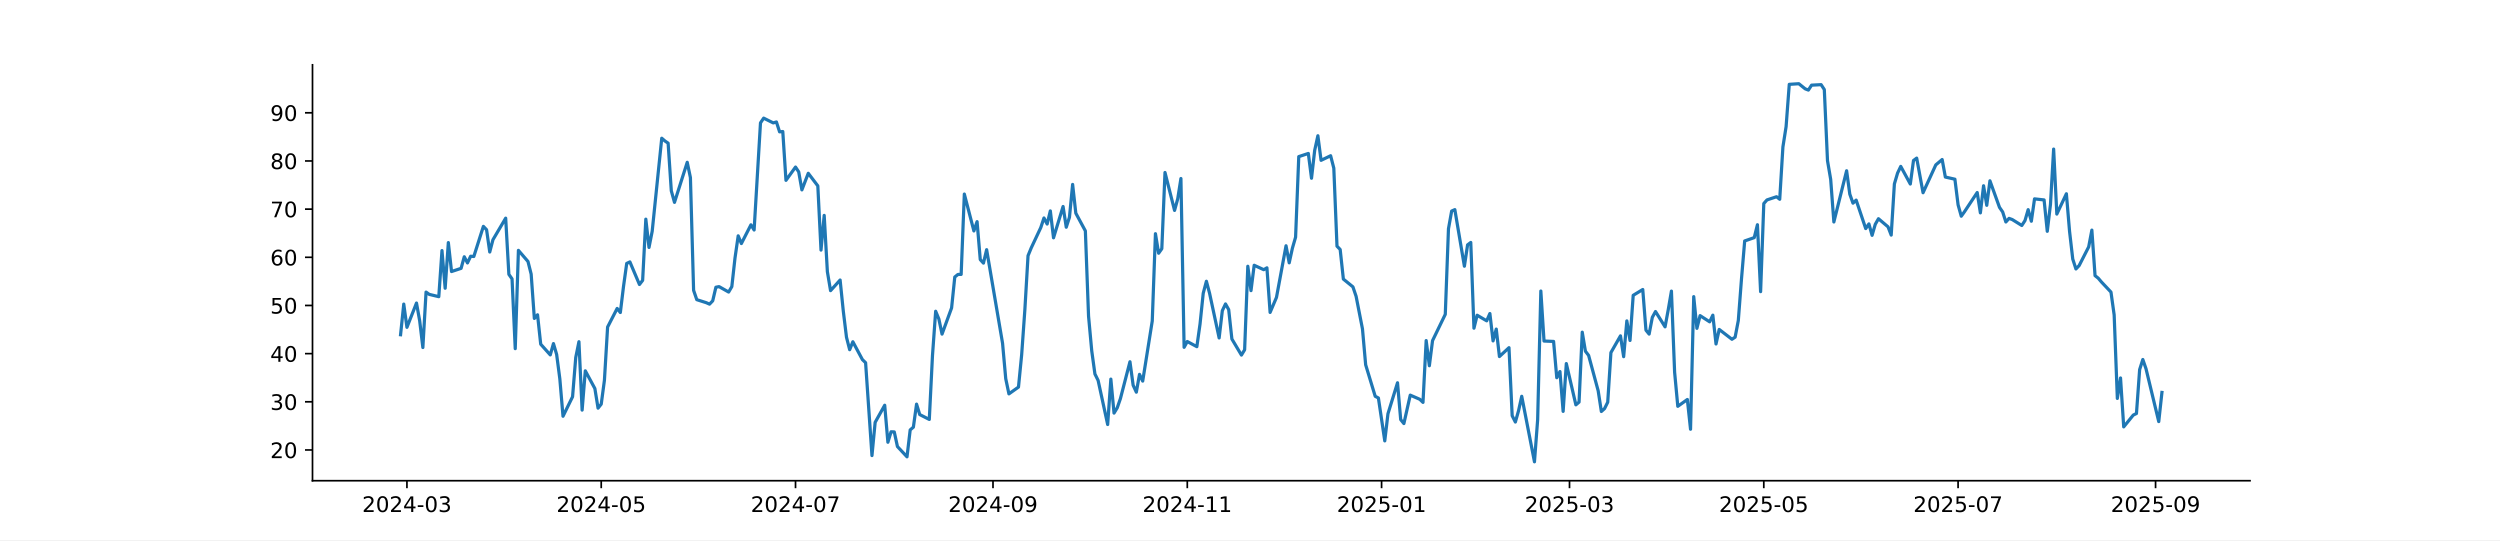
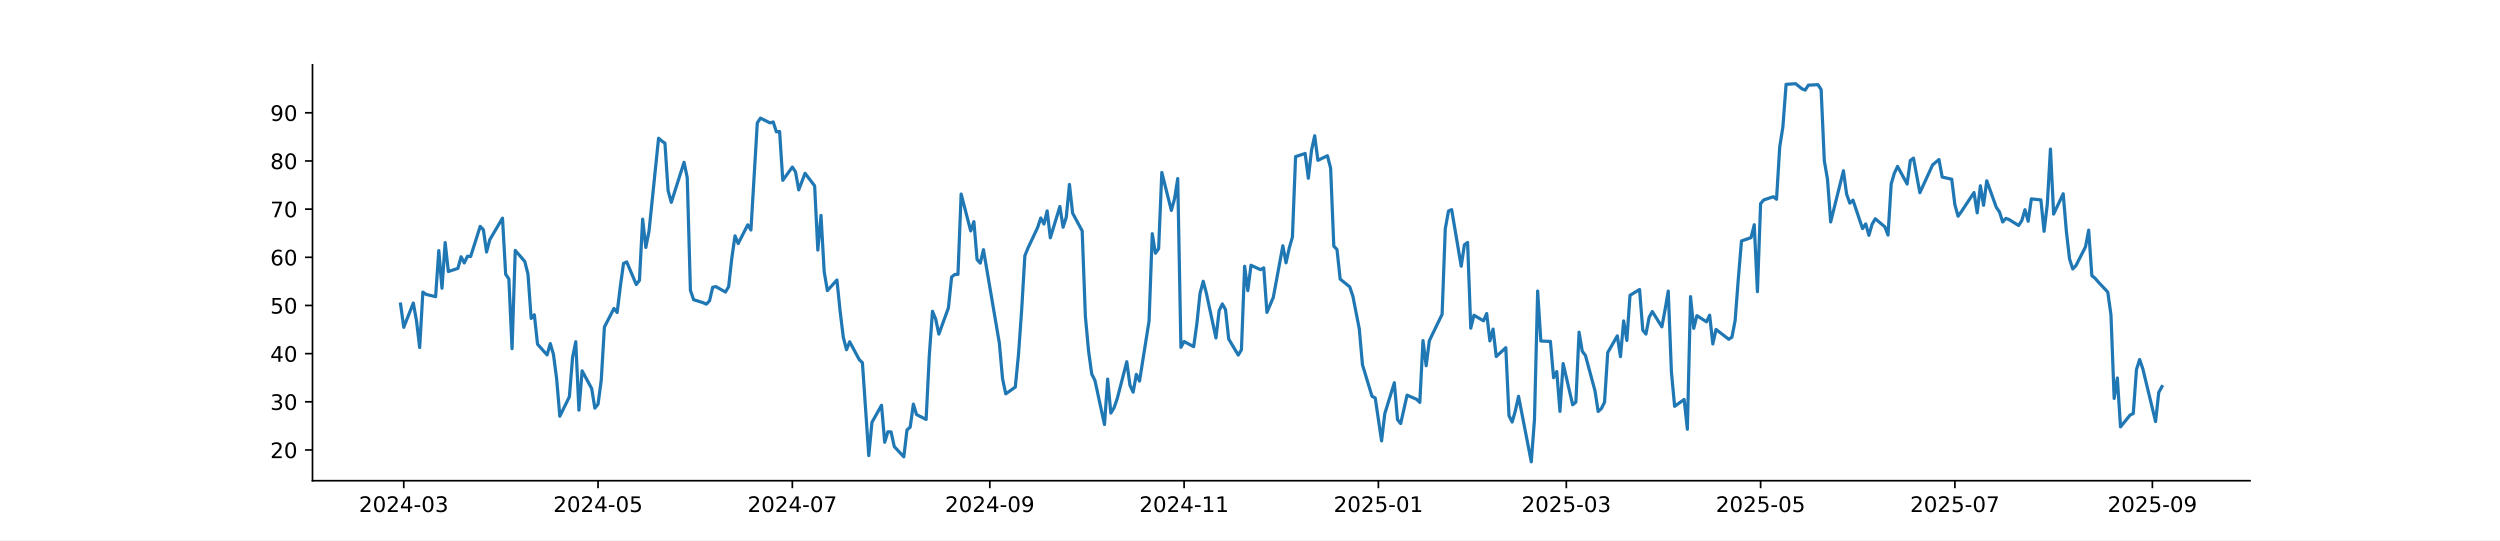
<svg xmlns="http://www.w3.org/2000/svg" xmlns:xlink="http://www.w3.org/1999/xlink" width="1166.4pt" height="252pt" viewBox="0 0 1166.4 252" version="1.1">
  <defs>
    <style type="text/css">*{stroke-linejoin: round; stroke-linecap: butt}</style>
  </defs>
  <g id="figure_1">
    <g id="patch_1">
      <path d="M 0 252  L 1166.4 252  L 1166.4 0  L 0 0  z " style="fill: #ffffff" />
    </g>
    <g id="axes_1">
      <g id="patch_2">
        <path d="M 145.8 224.28  L 1049.76 224.28  L 1049.76 30.24  L 145.8 30.24  z " style="fill: #ffffff" />
      </g>
      <g id="matplotlib.axis_1">
        <g id="xtick_1">
          <g id="line2d_1">
            <defs>
-               <path id="m6c03142603" d="M 0 0  L 0 3.5  " style="stroke: #000000; stroke-width: 0.8" />
+               <path id="m44b09931ca" d="M 0 0  L 0 3.5  " style="stroke: #000000; stroke-width: 0.8" />
            </defs>
            <g>
-               <use xlink:href="#m6c03142603" x="189.861" y="224.28" style="stroke: #000000; stroke-width: 0.8" />
+               <use xlink:href="#m44b09931ca" x="188.375" y="224.28" style="stroke: #000000; stroke-width: 0.8" />
            </g>
          </g>
          <g id="text_1">
-             <g transform="translate(168.9698 238.8784) scale(0.1 -0.1)">
+             <g transform="translate(167.4837 238.8784) scale(0.1 -0.1)">
              <defs>
                <path id="DejaVuSans-32" d="M 1228 531  L 3431 531  L 3431 0  L 469 0  L 469 531  Q 828 903 1448 1529  Q 2069 2156 2228 2338  Q 2531 2678 2651 2914  Q 2772 3150 2772 3378  Q 2772 3750 2511 3984  Q 2250 4219 1831 4219  Q 1534 4219 1204 4116  Q 875 4013 500 3803  L 500 4441  Q 881 4594 1212 4672  Q 1544 4750 1819 4750  Q 2544 4750 2975 4387  Q 3406 4025 3406 3419  Q 3406 3131 3298 2873  Q 3191 2616 2906 2266  Q 2828 2175 2409 1742  Q 1991 1309 1228 531  z " transform="scale(0.015625)" />
                <path id="DejaVuSans-30" d="M 2034 4250  Q 1547 4250 1301 3770  Q 1056 3291 1056 2328  Q 1056 1369 1301 889  Q 1547 409 2034 409  Q 2525 409 2770 889  Q 3016 1369 3016 2328  Q 3016 3291 2770 3770  Q 2525 4250 2034 4250  z M 2034 4750  Q 2819 4750 3233 4129  Q 3647 3509 3647 2328  Q 3647 1150 3233 529  Q 2819 -91 2034 -91  Q 1250 -91 836 529  Q 422 1150 422 2328  Q 422 3509 836 4129  Q 1250 4750 2034 4750  z " transform="scale(0.015625)" />
                <path id="DejaVuSans-34" d="M 2419 4116  L 825 1625  L 2419 1625  L 2419 4116  z M 2253 4666  L 3047 4666  L 3047 1625  L 3713 1625  L 3713 1100  L 3047 1100  L 3047 0  L 2419 0  L 2419 1100  L 313 1100  L 313 1709  L 2253 4666  z " transform="scale(0.015625)" />
                <path id="DejaVuSans-2d" d="M 313 2009  L 1997 2009  L 1997 1497  L 313 1497  L 313 2009  z " transform="scale(0.015625)" />
                <path id="DejaVuSans-33" d="M 2597 2516  Q 3050 2419 3304 2112  Q 3559 1806 3559 1356  Q 3559 666 3084 287  Q 2609 -91 1734 -91  Q 1441 -91 1130 -33  Q 819 25 488 141  L 488 750  Q 750 597 1062 519  Q 1375 441 1716 441  Q 2309 441 2620 675  Q 2931 909 2931 1356  Q 2931 1769 2642 2001  Q 2353 2234 1838 2234  L 1294 2234  L 1294 2753  L 1863 2753  Q 2328 2753 2575 2939  Q 2822 3125 2822 3475  Q 2822 3834 2567 4026  Q 2313 4219 1838 4219  Q 1578 4219 1281 4162  Q 984 4106 628 3988  L 628 4550  Q 988 4650 1302 4700  Q 1616 4750 1894 4750  Q 2613 4750 3031 4423  Q 3450 4097 3450 3541  Q 3450 3153 3228 2886  Q 3006 2619 2597 2516  z " transform="scale(0.015625)" />
              </defs>
              <use xlink:href="#DejaVuSans-32" />
              <use xlink:href="#DejaVuSans-30" transform="translate(63.62305 0)" />
              <use xlink:href="#DejaVuSans-32" transform="translate(127.2461 0)" />
              <use xlink:href="#DejaVuSans-34" transform="translate(190.8691 0)" />
              <use xlink:href="#DejaVuSans-2d" transform="translate(254.4922 0)" />
              <use xlink:href="#DejaVuSans-30" transform="translate(290.5762 0)" />
              <use xlink:href="#DejaVuSans-33" transform="translate(354.1992 0)" />
            </g>
          </g>
        </g>
        <g id="xtick_2">
          <g id="line2d_2">
            <g>
-               <use xlink:href="#m6c03142603" x="280.51" y="224.28" style="stroke: #000000; stroke-width: 0.8" />
+               <use xlink:href="#m44b09931ca" x="279.024" y="224.28" style="stroke: #000000; stroke-width: 0.8" />
            </g>
          </g>
          <g id="text_2">
-             <g transform="translate(259.6184 238.8784) scale(0.1 -0.1)">
+             <g transform="translate(258.1324 238.8784) scale(0.1 -0.1)">
              <defs>
                <path id="DejaVuSans-35" d="M 691 4666  L 3169 4666  L 3169 4134  L 1269 4134  L 1269 2991  Q 1406 3038 1543 3061  Q 1681 3084 1819 3084  Q 2600 3084 3056 2656  Q 3513 2228 3513 1497  Q 3513 744 3044 326  Q 2575 -91 1722 -91  Q 1428 -91 1123 -41  Q 819 9 494 109  L 494 744  Q 775 591 1075 516  Q 1375 441 1709 441  Q 2250 441 2565 725  Q 2881 1009 2881 1497  Q 2881 1984 2565 2268  Q 2250 2553 1709 2553  Q 1456 2553 1204 2497  Q 953 2441 691 2322  L 691 4666  z " transform="scale(0.015625)" />
              </defs>
              <use xlink:href="#DejaVuSans-32" />
              <use xlink:href="#DejaVuSans-30" transform="translate(63.62305 0)" />
              <use xlink:href="#DejaVuSans-32" transform="translate(127.2461 0)" />
              <use xlink:href="#DejaVuSans-34" transform="translate(190.8691 0)" />
              <use xlink:href="#DejaVuSans-2d" transform="translate(254.4922 0)" />
              <use xlink:href="#DejaVuSans-30" transform="translate(290.5762 0)" />
              <use xlink:href="#DejaVuSans-35" transform="translate(354.1992 0)" />
            </g>
          </g>
        </g>
        <g id="xtick_3">
          <g id="line2d_3">
            <g>
-               <use xlink:href="#m6c03142603" x="371.158" y="224.28" style="stroke: #000000; stroke-width: 0.8" />
+               <use xlink:href="#m44b09931ca" x="369.672" y="224.28" style="stroke: #000000; stroke-width: 0.8" />
            </g>
          </g>
          <g id="text_3">
-             <g transform="translate(350.267 238.8784) scale(0.1 -0.1)">
+             <g transform="translate(348.781 238.8784) scale(0.1 -0.1)">
              <defs>
                <path id="DejaVuSans-37" d="M 525 4666  L 3525 4666  L 3525 4397  L 1831 0  L 1172 0  L 2766 4134  L 525 4134  L 525 4666  z " transform="scale(0.015625)" />
              </defs>
              <use xlink:href="#DejaVuSans-32" />
              <use xlink:href="#DejaVuSans-30" transform="translate(63.62305 0)" />
              <use xlink:href="#DejaVuSans-32" transform="translate(127.2461 0)" />
              <use xlink:href="#DejaVuSans-34" transform="translate(190.8691 0)" />
              <use xlink:href="#DejaVuSans-2d" transform="translate(254.4922 0)" />
              <use xlink:href="#DejaVuSans-30" transform="translate(290.5762 0)" />
              <use xlink:href="#DejaVuSans-37" transform="translate(354.1992 0)" />
            </g>
          </g>
        </g>
        <g id="xtick_4">
          <g id="line2d_4">
            <g>
-               <use xlink:href="#m6c03142603" x="463.293" y="224.28" style="stroke: #000000; stroke-width: 0.8" />
+               <use xlink:href="#m44b09931ca" x="461.807" y="224.28" style="stroke: #000000; stroke-width: 0.8" />
            </g>
          </g>
          <g id="text_4">
-             <g transform="translate(442.4017 238.8784) scale(0.1 -0.1)">
+             <g transform="translate(440.9157 238.8784) scale(0.1 -0.1)">
              <defs>
                <path id="DejaVuSans-39" d="M 703 97  L 703 672  Q 941 559 1184 500  Q 1428 441 1663 441  Q 2288 441 2617 861  Q 2947 1281 2994 2138  Q 2813 1869 2534 1725  Q 2256 1581 1919 1581  Q 1219 1581 811 2004  Q 403 2428 403 3163  Q 403 3881 828 4315  Q 1253 4750 1959 4750  Q 2769 4750 3195 4129  Q 3622 3509 3622 2328  Q 3622 1225 3098 567  Q 2575 -91 1691 -91  Q 1453 -91 1209 -44  Q 966 3 703 97  z M 1959 2075  Q 2384 2075 2632 2365  Q 2881 2656 2881 3163  Q 2881 3666 2632 3958  Q 2384 4250 1959 4250  Q 1534 4250 1286 3958  Q 1038 3666 1038 3163  Q 1038 2656 1286 2365  Q 1534 2075 1959 2075  z " transform="scale(0.015625)" />
              </defs>
              <use xlink:href="#DejaVuSans-32" />
              <use xlink:href="#DejaVuSans-30" transform="translate(63.62305 0)" />
              <use xlink:href="#DejaVuSans-32" transform="translate(127.2461 0)" />
              <use xlink:href="#DejaVuSans-34" transform="translate(190.8691 0)" />
              <use xlink:href="#DejaVuSans-2d" transform="translate(254.4922 0)" />
              <use xlink:href="#DejaVuSans-30" transform="translate(290.5762 0)" />
              <use xlink:href="#DejaVuSans-39" transform="translate(354.1992 0)" />
            </g>
          </g>
        </g>
        <g id="xtick_5">
          <g id="line2d_5">
            <g>
-               <use xlink:href="#m6c03142603" x="553.942" y="224.28" style="stroke: #000000; stroke-width: 0.8" />
+               <use xlink:href="#m44b09931ca" x="552.456" y="224.28" style="stroke: #000000; stroke-width: 0.8" />
            </g>
          </g>
          <g id="text_5">
-             <g transform="translate(533.0503 238.8784) scale(0.1 -0.1)">
+             <g transform="translate(531.5643 238.8784) scale(0.1 -0.1)">
              <defs>
                <path id="DejaVuSans-31" d="M 794 531  L 1825 531  L 1825 4091  L 703 3866  L 703 4441  L 1819 4666  L 2450 4666  L 2450 531  L 3481 531  L 3481 0  L 794 0  L 794 531  z " transform="scale(0.015625)" />
              </defs>
              <use xlink:href="#DejaVuSans-32" />
              <use xlink:href="#DejaVuSans-30" transform="translate(63.62305 0)" />
              <use xlink:href="#DejaVuSans-32" transform="translate(127.2461 0)" />
              <use xlink:href="#DejaVuSans-34" transform="translate(190.8691 0)" />
              <use xlink:href="#DejaVuSans-2d" transform="translate(254.4922 0)" />
              <use xlink:href="#DejaVuSans-31" transform="translate(290.5762 0)" />
              <use xlink:href="#DejaVuSans-31" transform="translate(354.1992 0)" />
            </g>
          </g>
        </g>
        <g id="xtick_6">
          <g id="line2d_6">
            <g>
-               <use xlink:href="#m6c03142603" x="644.59" y="224.28" style="stroke: #000000; stroke-width: 0.8" />
+               <use xlink:href="#m44b09931ca" x="643.104" y="224.28" style="stroke: #000000; stroke-width: 0.8" />
            </g>
          </g>
          <g id="text_6">
-             <g transform="translate(623.6989 238.8784) scale(0.1 -0.1)">
+             <g transform="translate(622.2129 238.8784) scale(0.1 -0.1)">
              <use xlink:href="#DejaVuSans-32" />
              <use xlink:href="#DejaVuSans-30" transform="translate(63.62305 0)" />
              <use xlink:href="#DejaVuSans-32" transform="translate(127.2461 0)" />
              <use xlink:href="#DejaVuSans-35" transform="translate(190.8691 0)" />
              <use xlink:href="#DejaVuSans-2d" transform="translate(254.4922 0)" />
              <use xlink:href="#DejaVuSans-30" transform="translate(290.5762 0)" />
              <use xlink:href="#DejaVuSans-31" transform="translate(354.1992 0)" />
            </g>
          </g>
        </g>
        <g id="xtick_7">
          <g id="line2d_7">
            <g>
-               <use xlink:href="#m6c03142603" x="732.267" y="224.28" style="stroke: #000000; stroke-width: 0.8" />
+               <use xlink:href="#m44b09931ca" x="730.781" y="224.28" style="stroke: #000000; stroke-width: 0.8" />
            </g>
          </g>
          <g id="text_7">
-             <g transform="translate(711.3755 238.8784) scale(0.1 -0.1)">
+             <g transform="translate(709.8894 238.8784) scale(0.1 -0.1)">
              <use xlink:href="#DejaVuSans-32" />
              <use xlink:href="#DejaVuSans-30" transform="translate(63.62305 0)" />
              <use xlink:href="#DejaVuSans-32" transform="translate(127.2461 0)" />
              <use xlink:href="#DejaVuSans-35" transform="translate(190.8691 0)" />
              <use xlink:href="#DejaVuSans-2d" transform="translate(254.4922 0)" />
              <use xlink:href="#DejaVuSans-30" transform="translate(290.5762 0)" />
              <use xlink:href="#DejaVuSans-33" transform="translate(354.1992 0)" />
            </g>
          </g>
        </g>
        <g id="xtick_8">
          <g id="line2d_8">
            <g>
-               <use xlink:href="#m6c03142603" x="822.916" y="224.28" style="stroke: #000000; stroke-width: 0.8" />
+               <use xlink:href="#m44b09931ca" x="821.429" y="224.28" style="stroke: #000000; stroke-width: 0.8" />
            </g>
          </g>
          <g id="text_8">
-             <g transform="translate(802.0241 238.8784) scale(0.1 -0.1)">
+             <g transform="translate(800.5381 238.8784) scale(0.1 -0.1)">
              <use xlink:href="#DejaVuSans-32" />
              <use xlink:href="#DejaVuSans-30" transform="translate(63.62305 0)" />
              <use xlink:href="#DejaVuSans-32" transform="translate(127.2461 0)" />
              <use xlink:href="#DejaVuSans-35" transform="translate(190.8691 0)" />
              <use xlink:href="#DejaVuSans-2d" transform="translate(254.4922 0)" />
              <use xlink:href="#DejaVuSans-30" transform="translate(290.5762 0)" />
              <use xlink:href="#DejaVuSans-35" transform="translate(354.1992 0)" />
            </g>
          </g>
        </g>
        <g id="xtick_9">
          <g id="line2d_9">
            <g>
-               <use xlink:href="#m6c03142603" x="913.564" y="224.28" style="stroke: #000000; stroke-width: 0.8" />
+               <use xlink:href="#m44b09931ca" x="912.078" y="224.28" style="stroke: #000000; stroke-width: 0.8" />
            </g>
          </g>
          <g id="text_9">
-             <g transform="translate(892.6727 238.8784) scale(0.1 -0.1)">
+             <g transform="translate(891.1867 238.8784) scale(0.1 -0.1)">
              <use xlink:href="#DejaVuSans-32" />
              <use xlink:href="#DejaVuSans-30" transform="translate(63.62305 0)" />
              <use xlink:href="#DejaVuSans-32" transform="translate(127.2461 0)" />
              <use xlink:href="#DejaVuSans-35" transform="translate(190.8691 0)" />
              <use xlink:href="#DejaVuSans-2d" transform="translate(254.4922 0)" />
              <use xlink:href="#DejaVuSans-30" transform="translate(290.5762 0)" />
              <use xlink:href="#DejaVuSans-37" transform="translate(354.1992 0)" />
            </g>
          </g>
        </g>
        <g id="xtick_10">
          <g id="line2d_10">
            <g>
-               <use xlink:href="#m6c03142603" x="1005.699" y="224.28" style="stroke: #000000; stroke-width: 0.8" />
+               <use xlink:href="#m44b09931ca" x="1004.213" y="224.28" style="stroke: #000000; stroke-width: 0.8" />
            </g>
          </g>
          <g id="text_10">
-             <g transform="translate(984.8074 238.8784) scale(0.1 -0.1)">
+             <g transform="translate(983.3214 238.8784) scale(0.1 -0.1)">
              <use xlink:href="#DejaVuSans-32" />
              <use xlink:href="#DejaVuSans-30" transform="translate(63.62305 0)" />
              <use xlink:href="#DejaVuSans-32" transform="translate(127.2461 0)" />
              <use xlink:href="#DejaVuSans-35" transform="translate(190.8691 0)" />
              <use xlink:href="#DejaVuSans-2d" transform="translate(254.4922 0)" />
              <use xlink:href="#DejaVuSans-30" transform="translate(290.5762 0)" />
              <use xlink:href="#DejaVuSans-39" transform="translate(354.1992 0)" />
            </g>
          </g>
        </g>
      </g>
      <g id="matplotlib.axis_2">
        <g id="ytick_1">
          <g id="line2d_11">
            <defs>
-               <path id="m9e394bdea8" d="M 0 0  L -3.5 0  " style="stroke: #000000; stroke-width: 0.8" />
+               <path id="m4dd5aff770" d="M 0 0  L -3.5 0  " style="stroke: #000000; stroke-width: 0.8" />
            </defs>
            <g>
-               <use xlink:href="#m9e394bdea8" x="145.8" y="209.937" style="stroke: #000000; stroke-width: 0.8" />
+               <use xlink:href="#m4dd5aff770" x="145.8" y="209.937" style="stroke: #000000; stroke-width: 0.8" />
            </g>
          </g>
          <g id="text_11">
-             <g transform="translate(126.075 213.7362) scale(0.1 -0.1)">
+             <g transform="translate(126.075 213.7359) scale(0.1 -0.1)">
              <use xlink:href="#DejaVuSans-32" />
              <use xlink:href="#DejaVuSans-30" transform="translate(63.62305 0)" />
            </g>
          </g>
        </g>
        <g id="ytick_2">
          <g id="line2d_12">
            <g>
-               <use xlink:href="#m9e394bdea8" x="145.8" y="187.464" style="stroke: #000000; stroke-width: 0.8" />
+               <use xlink:href="#m4dd5aff770" x="145.8" y="187.463" style="stroke: #000000; stroke-width: 0.8" />
            </g>
          </g>
          <g id="text_12">
-             <g transform="translate(126.075 191.2628) scale(0.1 -0.1)">
+             <g transform="translate(126.075 191.2626) scale(0.1 -0.1)">
              <use xlink:href="#DejaVuSans-33" />
              <use xlink:href="#DejaVuSans-30" transform="translate(63.62305 0)" />
            </g>
          </g>
        </g>
        <g id="ytick_3">
          <g id="line2d_13">
            <g>
-               <use xlink:href="#m9e394bdea8" x="145.8" y="164.99" style="stroke: #000000; stroke-width: 0.8" />
+               <use xlink:href="#m4dd5aff770" x="145.8" y="164.99" style="stroke: #000000; stroke-width: 0.8" />
            </g>
          </g>
          <g id="text_13">
-             <g transform="translate(126.075 168.7895) scale(0.1 -0.1)">
+             <g transform="translate(126.075 168.7892) scale(0.1 -0.1)">
              <use xlink:href="#DejaVuSans-34" />
              <use xlink:href="#DejaVuSans-30" transform="translate(63.62305 0)" />
            </g>
          </g>
        </g>
        <g id="ytick_4">
          <g id="line2d_14">
            <g>
-               <use xlink:href="#m9e394bdea8" x="145.8" y="142.517" style="stroke: #000000; stroke-width: 0.8" />
+               <use xlink:href="#m4dd5aff770" x="145.8" y="142.517" style="stroke: #000000; stroke-width: 0.8" />
            </g>
          </g>
          <g id="text_14">
-             <g transform="translate(126.075 146.3161) scale(0.1 -0.1)">
+             <g transform="translate(126.075 146.3159) scale(0.1 -0.1)">
              <use xlink:href="#DejaVuSans-35" />
              <use xlink:href="#DejaVuSans-30" transform="translate(63.62305 0)" />
            </g>
          </g>
        </g>
        <g id="ytick_5">
          <g id="line2d_15">
            <g>
-               <use xlink:href="#m9e394bdea8" x="145.8" y="120.043" style="stroke: #000000; stroke-width: 0.8" />
+               <use xlink:href="#m4dd5aff770" x="145.8" y="120.043" style="stroke: #000000; stroke-width: 0.8" />
            </g>
          </g>
          <g id="text_15">
-             <g transform="translate(126.075 123.8427) scale(0.1 -0.1)">
+             <g transform="translate(126.075 123.8425) scale(0.1 -0.1)">
              <defs>
                <path id="DejaVuSans-36" d="M 2113 2584  Q 1688 2584 1439 2293  Q 1191 2003 1191 1497  Q 1191 994 1439 701  Q 1688 409 2113 409  Q 2538 409 2786 701  Q 3034 994 3034 1497  Q 3034 2003 2786 2293  Q 2538 2584 2113 2584  z M 3366 4563  L 3366 3988  Q 3128 4100 2886 4159  Q 2644 4219 2406 4219  Q 1781 4219 1451 3797  Q 1122 3375 1075 2522  Q 1259 2794 1537 2939  Q 1816 3084 2150 3084  Q 2853 3084 3261 2657  Q 3669 2231 3669 1497  Q 3669 778 3244 343  Q 2819 -91 2113 -91  Q 1303 -91 875 529  Q 447 1150 447 2328  Q 447 3434 972 4092  Q 1497 4750 2381 4750  Q 2619 4750 2861 4703  Q 3103 4656 3366 4563  z " transform="scale(0.015625)" />
              </defs>
              <use xlink:href="#DejaVuSans-36" />
              <use xlink:href="#DejaVuSans-30" transform="translate(63.62305 0)" />
            </g>
          </g>
        </g>
        <g id="ytick_6">
          <g id="line2d_16">
            <g>
-               <use xlink:href="#m9e394bdea8" x="145.8" y="97.57" style="stroke: #000000; stroke-width: 0.8" />
+               <use xlink:href="#m4dd5aff770" x="145.8" y="97.57" style="stroke: #000000; stroke-width: 0.8" />
            </g>
          </g>
          <g id="text_16">
-             <g transform="translate(126.075 101.3693) scale(0.1 -0.1)">
+             <g transform="translate(126.075 101.3692) scale(0.1 -0.1)">
              <use xlink:href="#DejaVuSans-37" />
              <use xlink:href="#DejaVuSans-30" transform="translate(63.62305 0)" />
            </g>
          </g>
        </g>
        <g id="ytick_7">
          <g id="line2d_17">
            <g>
-               <use xlink:href="#m9e394bdea8" x="145.8" y="75.097" style="stroke: #000000; stroke-width: 0.8" />
+               <use xlink:href="#m4dd5aff770" x="145.8" y="75.097" style="stroke: #000000; stroke-width: 0.8" />
            </g>
          </g>
          <g id="text_17">
-             <g transform="translate(126.075 78.89592) scale(0.1 -0.1)">
+             <g transform="translate(126.075 78.89585) scale(0.1 -0.1)">
              <defs>
                <path id="DejaVuSans-38" d="M 2034 2216  Q 1584 2216 1326 1975  Q 1069 1734 1069 1313  Q 1069 891 1326 650  Q 1584 409 2034 409  Q 2484 409 2743 651  Q 3003 894 3003 1313  Q 3003 1734 2745 1975  Q 2488 2216 2034 2216  z M 1403 2484  Q 997 2584 770 2862  Q 544 3141 544 3541  Q 544 4100 942 4425  Q 1341 4750 2034 4750  Q 2731 4750 3128 4425  Q 3525 4100 3525 3541  Q 3525 3141 3298 2862  Q 3072 2584 2669 2484  Q 3125 2378 3379 2068  Q 3634 1759 3634 1313  Q 3634 634 3220 271  Q 2806 -91 2034 -91  Q 1263 -91 848 271  Q 434 634 434 1313  Q 434 1759 690 2068  Q 947 2378 1403 2484  z M 1172 3481  Q 1172 3119 1398 2916  Q 1625 2713 2034 2713  Q 2441 2713 2670 2916  Q 2900 3119 2900 3481  Q 2900 3844 2670 4047  Q 2441 4250 2034 4250  Q 1625 4250 1398 4047  Q 1172 3844 1172 3481  z " transform="scale(0.015625)" />
              </defs>
              <use xlink:href="#DejaVuSans-38" />
              <use xlink:href="#DejaVuSans-30" transform="translate(63.62305 0)" />
            </g>
          </g>
        </g>
        <g id="ytick_8">
          <g id="line2d_18">
            <g>
-               <use xlink:href="#m9e394bdea8" x="145.8" y="52.623" style="stroke: #000000; stroke-width: 0.8" />
+               <use xlink:href="#m4dd5aff770" x="145.8" y="52.623" style="stroke: #000000; stroke-width: 0.8" />
            </g>
          </g>
          <g id="text_18">
-             <g transform="translate(126.075 56.42253) scale(0.1 -0.1)">
+             <g transform="translate(126.075 56.42251) scale(0.1 -0.1)">
              <use xlink:href="#DejaVuSans-39" />
              <use xlink:href="#DejaVuSans-30" transform="translate(63.62305 0)" />
            </g>
          </g>
        </g>
      </g>
      <g id="line2d_19">
-         <path d="M 186.889 156.171  L 188.375 141.876  L 189.861 152.714  L 194.319 141.386  L 195.805 149.69  L 197.291 162.137  L 198.777 136.282  L 200.263 137.344  L 204.722 138.411  L 206.208 116.917  L 207.694 134.476  L 209.18 113.193  L 210.666 126.683  L 215.124 125.203  L 216.61 119.798  L 218.096 122.667  L 219.582 119.56  L 221.068 119.66  L 225.526 105.621  L 227.012 107.181  L 228.498 117.576  L 229.984 111.867  L 235.929 101.784  L 237.415 127.999  L 238.901 130.119  L 240.387 162.663  L 241.873 116.812  L 246.331 121.997  L 247.817 127.889  L 249.303 148.563  L 250.789 146.874  L 252.275 160.584  L 256.733 165.581  L 258.219 160.309  L 259.705 165.362  L 261.191 176.728  L 262.677 194.202  L 267.135 185.102  L 268.621 166.776  L 270.108 159.435  L 271.594 191.327  L 273.08 173.017  L 277.538 181.262  L 279.024 190.42  L 280.51 188.549  L 281.996 177.447  L 283.482 152.577  L 287.94 143.91  L 289.426 145.808  L 290.912 133.597  L 292.398 122.902  L 293.884 122.196  L 298.342 132.73  L 299.828 130.806  L 301.314 102.255  L 302.8 115.443  L 304.286 107.894  L 308.745 64.497  L 310.231 65.777  L 311.717 66.794  L 313.203 89.035  L 314.689 94.417  L 320.633 75.721  L 322.119 82.864  L 323.605 135.456  L 325.091 139.814  L 329.549 141.237  L 331.035 141.902  L 332.521 140.35  L 334.007 134.014  L 335.493 133.728  L 339.952 136.259  L 341.438 133.728  L 342.924 120.355  L 344.41 110.036  L 345.896 113.628  L 350.354 104.894  L 351.84 107.303  L 354.812 57.329  L 356.298 55.12  L 360.756 57.337  L 362.242 56.904  L 363.728 61.514  L 365.214 61.37  L 366.7 84.134  L 371.158 77.943  L 372.644 80.195  L 374.131 88.59  L 377.103 80.85  L 381.561 86.722  L 383.047 116.675  L 384.533 100.503  L 386.019 126.755  L 387.505 135.598  L 391.963 130.644  L 393.449 145.164  L 394.935 157.344  L 396.421 163.158  L 397.907 159.449  L 402.365 167.774  L 403.851 169.225  L 406.823 212.547  L 408.31 197.043  L 412.768 189.073  L 414.254 206.337  L 415.74 201.448  L 417.226 201.517  L 418.712 208.35  L 423.17 213.137  L 424.656 200.585  L 426.142 199.296  L 427.628 188.56  L 429.114 193.42  L 433.572 195.695  L 435.058 165.875  L 436.544 145.222  L 438.03 148.822  L 439.516 155.874  L 443.975 143.652  L 445.461 129.248  L 446.947 128.046  L 448.433 128.016  L 449.919 90.547  L 454.377 107.743  L 455.863 103.418  L 457.349 121.115  L 458.835 122.758  L 460.321 116.492  L 467.751 160.141  L 469.237 176.692  L 470.723 183.76  L 475.181 180.599  L 476.667 165.484  L 478.154 144.576  L 479.64 119.297  L 481.126 115.67  L 485.584 106.187  L 487.07 101.703  L 488.556 104.522  L 490.042 98.402  L 491.528 110.947  L 495.986 96.354  L 497.472 106.01  L 498.958 101.398  L 500.444 86.057  L 501.93 99.462  L 506.388 107.726  L 507.874 147.521  L 509.36 163.694  L 510.846 174.495  L 512.333 177.486  L 516.791 198.061  L 518.277 176.884  L 519.763 192.728  L 521.249 190.281  L 522.735 185.992  L 527.193 168.782  L 528.679 179.731  L 530.165 182.973  L 531.651 174.662  L 533.137 177.802  L 537.595 149.751  L 539.081 109.039  L 540.567 118.144  L 542.053 116.051  L 543.539 80.483  L 547.998 98.167  L 549.484 92.74  L 550.97 83.3  L 552.456 162.044  L 553.942 159.342  L 558.4 161.743  L 559.886 151.178  L 561.372 136.848  L 562.858 131.232  L 564.344 136.858  L 568.802 157.667  L 570.288 144.948  L 571.774 141.809  L 573.26 144.459  L 574.746 158.168  L 579.204 165.659  L 580.691 163.205  L 582.177 124.236  L 583.663 135.589  L 585.149 123.767  L 589.607 125.821  L 591.093 124.962  L 592.579 145.758  L 595.551 138.756  L 600.009 114.671  L 601.495 122.622  L 602.981 115.802  L 604.467 110.657  L 605.953 73.072  L 610.411 71.598  L 611.897 83.156  L 613.383 70.129  L 614.869 63.34  L 616.356 74.801  L 620.814 72.66  L 622.3 78.456  L 623.786 114.857  L 625.272 116.402  L 626.758 130.207  L 631.216 133.837  L 632.702 138.249  L 635.674 153.46  L 637.16 170.195  L 641.618 184.892  L 643.104 185.68  L 646.076 205.691  L 647.562 193.042  L 652.021 178.586  L 653.507 195.766  L 654.993 197.613  L 657.965 184.359  L 662.423 186.298  L 663.909 187.736  L 665.395 158.904  L 666.881 170.632  L 668.367 158.925  L 674.311 146.654  L 675.797 106.746  L 677.283 98.468  L 678.769 97.809  L 683.227 124.2  L 684.714 114.246  L 686.2 113.122  L 687.686 153.117  L 689.172 147.074  L 693.63 149.685  L 695.116 146.292  L 696.602 159.048  L 698.088 153.54  L 699.574 166.345  L 704.032 162.217  L 705.518 193.951  L 707.004 196.903  L 708.49 191.637  L 709.976 184.892  L 715.92 215.46  L 717.406 195.8  L 718.893 135.789  L 720.379 159.112  L 724.837 159.295  L 726.323 176.222  L 727.809 173.351  L 729.295 191.923  L 730.781 169.633  L 735.239 188.88  L 736.725 187.596  L 738.211 154.991  L 739.697 163.871  L 741.183 165.816  L 745.641 182.315  L 747.127 191.974  L 748.613 190.645  L 750.099 187.648  L 751.585 164.512  L 756.044 156.694  L 757.53 166.399  L 759.016 149.73  L 760.502 158.836  L 761.988 137.787  L 766.446 135.077  L 767.932 154.032  L 769.418 155.868  L 770.904 148.067  L 772.39 145.352  L 776.848 152.488  L 778.334 144.506  L 779.82 135.82  L 781.306 173.635  L 782.792 189.57  L 787.25 186.39  L 788.737 200.263  L 790.223 138.402  L 791.709 153.184  L 793.195 147.261  L 797.653 150.148  L 799.139 147.049  L 800.625 160.485  L 802.111 153.705  L 808.055 158.287  L 809.541 157.3  L 811.027 149.52  L 812.513 130.082  L 813.999 112.42  L 818.457 110.866  L 819.943 104.858  L 821.429 136.066  L 822.916 94.964  L 824.402 93.278  L 828.86 91.788  L 830.346 92.967  L 831.832 68.572  L 833.318 59.092  L 834.804 39.351  L 839.262 39.06  L 842.234 41.451  L 843.72 42.025  L 845.206 39.73  L 849.664 39.499  L 851.15 41.783  L 852.636 74.975  L 854.122 83.694  L 855.608 103.562  L 861.553 79.67  L 863.039 90.579  L 864.525 94.784  L 866.011 93.371  L 870.469 106.645  L 871.955 104.467  L 873.441 109.792  L 874.927 104.645  L 876.413 102.047  L 880.871 105.819  L 882.357 109.68  L 883.843 85.81  L 885.329 80.765  L 886.815 77.641  L 891.274 85.857  L 892.76 74.887  L 894.246 73.77  L 897.218 89.914  L 903.162 76.933  L 906.134 74.429  L 907.62 82.607  L 912.078 83.61  L 913.564 95.566  L 915.05 100.867  L 916.536 98.8  L 922.48 89.829  L 923.966 99.31  L 925.452 86.673  L 926.939 95.793  L 928.425 84.359  L 932.883 96.742  L 934.369 98.897  L 935.855 103.563  L 937.341 101.887  L 938.827 102.429  L 943.285 105.199  L 944.771 102.925  L 946.257 97.824  L 947.743 103.211  L 949.229 92.787  L 953.687 93.279  L 955.173 107.913  L 956.659 95.424  L 958.145 69.556  L 959.631 99.871  L 964.09 90.405  L 965.576 107.975  L 967.062 120.868  L 968.548 125.481  L 970.034 123.913  L 974.492 115.187  L 975.978 107.367  L 977.464 128.607  L 978.95 129.79  L 980.436 131.542  L 984.894 136.274  L 986.38 146.938  L 987.866 185.884  L 989.352 176.349  L 990.838 199.159  L 995.297 193.658  L 996.783 192.928  L 998.269 172.445  L 999.755 167.736  L 1001.241 172.053  L 1007.185 196.694  L 1008.671 183.094  L 1008.671 183.094  " clip-path="url(#pe201f02e66)" style="fill: none; stroke: #1f77b4; stroke-width: 1.5; stroke-linecap: square" />
+         <path d="M 186.889 141.876  L 188.375 152.714  L 192.833 141.386  L 194.319 149.69  L 195.805 162.137  L 197.291 136.282  L 198.777 137.344  L 203.236 138.411  L 204.722 116.917  L 206.208 134.475  L 207.694 113.193  L 209.18 126.683  L 213.638 125.202  L 215.124 119.798  L 216.61 122.667  L 218.096 119.56  L 219.582 119.66  L 224.04 105.621  L 225.526 107.181  L 227.012 117.576  L 228.498 111.867  L 234.442 101.783  L 235.929 127.999  L 237.415 130.119  L 238.901 162.662  L 240.387 116.812  L 244.845 121.997  L 246.331 127.889  L 247.817 148.563  L 249.303 146.873  L 250.789 160.584  L 255.247 165.58  L 256.733 160.309  L 258.219 165.362  L 259.705 176.728  L 261.191 194.202  L 265.649 185.101  L 267.135 166.775  L 268.621 159.435  L 270.108 191.327  L 271.594 173.017  L 276.052 181.262  L 277.538 190.42  L 279.024 188.549  L 280.51 177.446  L 281.996 152.577  L 286.454 143.91  L 287.94 145.808  L 289.426 133.597  L 290.912 122.902  L 292.398 122.196  L 296.856 132.73  L 298.342 130.805  L 299.828 102.255  L 301.314 115.442  L 302.8 107.894  L 307.259 64.497  L 308.745 65.777  L 310.231 66.794  L 311.717 89.035  L 313.203 94.417  L 319.147 75.721  L 320.633 82.864  L 322.119 135.455  L 323.605 139.813  L 328.063 141.237  L 329.549 141.902  L 331.035 140.35  L 332.521 134.014  L 334.007 133.728  L 338.465 136.259  L 339.952 133.728  L 341.438 120.355  L 342.924 110.036  L 344.41 113.628  L 348.868 104.894  L 350.354 107.303  L 353.326 57.329  L 354.812 55.12  L 359.27 57.337  L 360.756 56.904  L 362.242 61.515  L 363.728 61.371  L 365.214 84.135  L 369.672 77.943  L 371.158 80.195  L 372.644 88.591  L 375.617 80.85  L 380.075 86.722  L 381.561 116.675  L 383.047 100.503  L 384.533 126.754  L 386.019 135.598  L 390.477 130.644  L 391.963 145.164  L 393.449 157.343  L 394.935 163.157  L 396.421 159.449  L 400.879 167.774  L 402.365 169.225  L 405.337 212.546  L 406.823 197.043  L 411.282 189.072  L 412.768 206.337  L 414.254 201.448  L 415.74 201.517  L 417.226 208.35  L 421.684 213.137  L 423.17 200.584  L 424.656 199.296  L 426.142 188.56  L 427.628 193.419  L 432.086 195.694  L 433.572 165.875  L 435.058 145.221  L 436.544 148.822  L 438.03 155.873  L 442.488 143.652  L 443.975 129.248  L 445.461 128.046  L 446.947 128.016  L 448.433 90.547  L 452.891 107.743  L 454.377 103.417  L 455.863 121.115  L 457.349 122.757  L 458.835 116.492  L 466.265 160.141  L 467.751 176.692  L 469.237 183.76  L 473.695 180.599  L 475.181 165.484  L 476.667 144.575  L 478.154 119.297  L 479.64 115.67  L 484.098 106.187  L 485.584 101.703  L 487.07 104.522  L 488.556 98.402  L 490.042 110.947  L 494.5 96.354  L 495.986 106.01  L 497.472 101.398  L 498.958 86.057  L 500.444 99.462  L 504.902 107.726  L 506.388 147.521  L 507.874 163.694  L 509.36 174.495  L 510.846 177.486  L 515.305 198.06  L 516.791 176.884  L 518.277 192.728  L 519.763 190.281  L 521.249 185.992  L 525.707 168.782  L 527.193 179.731  L 528.679 182.973  L 530.165 174.662  L 531.651 177.802  L 536.109 149.75  L 537.595 109.039  L 539.081 118.144  L 540.567 116.05  L 542.053 80.484  L 546.512 98.168  L 547.998 92.74  L 549.484 83.3  L 550.97 162.044  L 552.456 159.342  L 556.914 161.743  L 558.4 151.177  L 559.886 136.848  L 561.372 131.232  L 562.858 136.858  L 567.316 157.667  L 568.802 144.948  L 570.288 141.809  L 571.774 144.459  L 573.26 158.168  L 577.718 165.659  L 579.204 163.205  L 580.691 124.236  L 582.177 135.589  L 583.663 123.767  L 588.121 125.821  L 589.607 124.962  L 591.093 145.758  L 594.065 138.756  L 598.523 114.671  L 600.009 122.622  L 601.495 115.802  L 602.981 110.657  L 604.467 73.072  L 608.925 71.598  L 610.411 83.156  L 611.897 70.129  L 613.383 63.34  L 614.869 74.801  L 619.328 72.66  L 620.814 78.456  L 622.3 114.857  L 623.786 116.402  L 625.272 130.207  L 629.73 133.837  L 631.216 138.249  L 634.188 153.46  L 635.674 170.195  L 640.132 184.892  L 641.618 185.68  L 644.59 205.691  L 646.076 193.042  L 650.535 178.585  L 652.021 195.766  L 653.507 197.613  L 656.479 184.359  L 660.937 186.298  L 662.423 187.736  L 663.909 158.904  L 665.395 170.632  L 666.881 158.925  L 672.825 146.654  L 674.311 106.746  L 675.797 98.468  L 677.283 97.808  L 681.741 124.2  L 683.227 114.246  L 684.714 113.122  L 686.2 153.116  L 687.686 147.074  L 692.144 149.685  L 693.63 146.292  L 695.116 159.048  L 696.602 153.539  L 698.088 166.345  L 702.546 162.217  L 704.032 193.95  L 705.518 196.903  L 707.004 191.637  L 708.49 184.891  L 714.434 215.46  L 715.92 195.8  L 717.406 135.788  L 718.893 159.112  L 723.351 159.295  L 724.837 176.221  L 726.323 173.351  L 727.809 191.923  L 729.295 169.633  L 733.753 188.879  L 735.239 187.596  L 736.725 154.991  L 738.211 163.871  L 739.697 165.816  L 744.155 182.315  L 745.641 191.973  L 747.127 190.645  L 748.613 187.647  L 750.099 164.511  L 754.558 156.693  L 756.044 166.398  L 757.53 149.73  L 759.016 158.835  L 760.502 137.787  L 764.96 135.077  L 766.446 154.032  L 767.932 155.868  L 769.418 148.067  L 770.904 145.352  L 775.362 152.488  L 776.848 144.506  L 778.334 135.82  L 779.82 173.634  L 781.306 189.57  L 785.764 186.389  L 787.25 200.263  L 788.737 138.402  L 790.223 153.184  L 791.709 147.26  L 796.167 150.148  L 797.653 147.049  L 799.139 160.485  L 800.625 153.705  L 806.569 158.287  L 808.055 157.299  L 809.541 149.52  L 811.027 130.082  L 812.513 112.42  L 816.971 110.865  L 818.457 104.858  L 819.943 136.066  L 821.429 94.964  L 822.916 93.278  L 827.374 91.788  L 828.86 92.967  L 830.346 68.572  L 831.832 59.092  L 833.318 39.351  L 837.776 39.06  L 840.748 41.451  L 842.234 42.025  L 843.72 39.73  L 848.178 39.499  L 849.664 41.783  L 851.15 74.975  L 852.636 83.694  L 854.122 103.562  L 860.067 79.67  L 861.553 90.579  L 863.039 94.784  L 864.525 93.371  L 868.983 106.645  L 870.469 104.467  L 871.955 109.792  L 873.441 104.645  L 874.927 102.046  L 879.385 105.819  L 880.871 109.68  L 882.357 85.81  L 883.843 80.765  L 885.329 77.641  L 889.787 85.857  L 891.274 74.887  L 892.76 73.77  L 895.732 89.914  L 901.676 76.933  L 904.648 74.429  L 906.134 82.606  L 910.592 83.61  L 912.078 95.566  L 913.564 100.867  L 915.05 98.8  L 920.994 89.829  L 922.48 99.31  L 923.966 86.673  L 925.452 95.792  L 926.939 84.359  L 931.397 96.742  L 932.883 98.897  L 934.369 103.563  L 935.855 101.887  L 937.341 102.428  L 941.799 105.199  L 943.285 102.925  L 944.771 97.824  L 946.257 103.211  L 947.743 92.787  L 952.201 93.279  L 953.687 107.913  L 955.173 95.424  L 956.659 69.556  L 958.145 99.871  L 962.604 90.405  L 964.09 107.975  L 965.576 120.867  L 967.062 125.481  L 968.548 123.913  L 973.006 115.187  L 974.492 107.367  L 975.978 128.607  L 977.464 129.79  L 978.95 131.542  L 983.408 136.273  L 984.894 146.938  L 986.38 185.884  L 987.866 176.349  L 989.352 199.159  L 993.81 193.658  L 995.297 192.928  L 996.783 172.445  L 998.269 167.736  L 999.755 172.053  L 1005.699 196.693  L 1007.185 183.094  L 1008.671 180.365  L 1008.671 180.365  " clip-path="url(#p6b00713902)" style="fill: none; stroke: #1f77b4; stroke-width: 1.5; stroke-linecap: square" />
      </g>
      <g id="patch_3">
        <path d="M 145.8 224.28  L 145.8 30.24  " style="fill: none; stroke: #000000; stroke-width: 0.8; stroke-linejoin: miter; stroke-linecap: square" />
      </g>
      <g id="patch_4">
        <path d="M 145.8 224.28  L 1049.76 224.28  " style="fill: none; stroke: #000000; stroke-width: 0.8; stroke-linejoin: miter; stroke-linecap: square" />
      </g>
    </g>
  </g>
  <defs>
-     <clipPath id="pe201f02e66">
+     <clipPath id="p6b00713902">
      <rect x="145.8" y="30.24" width="903.96" height="194.04" />
    </clipPath>
  </defs>
</svg>
